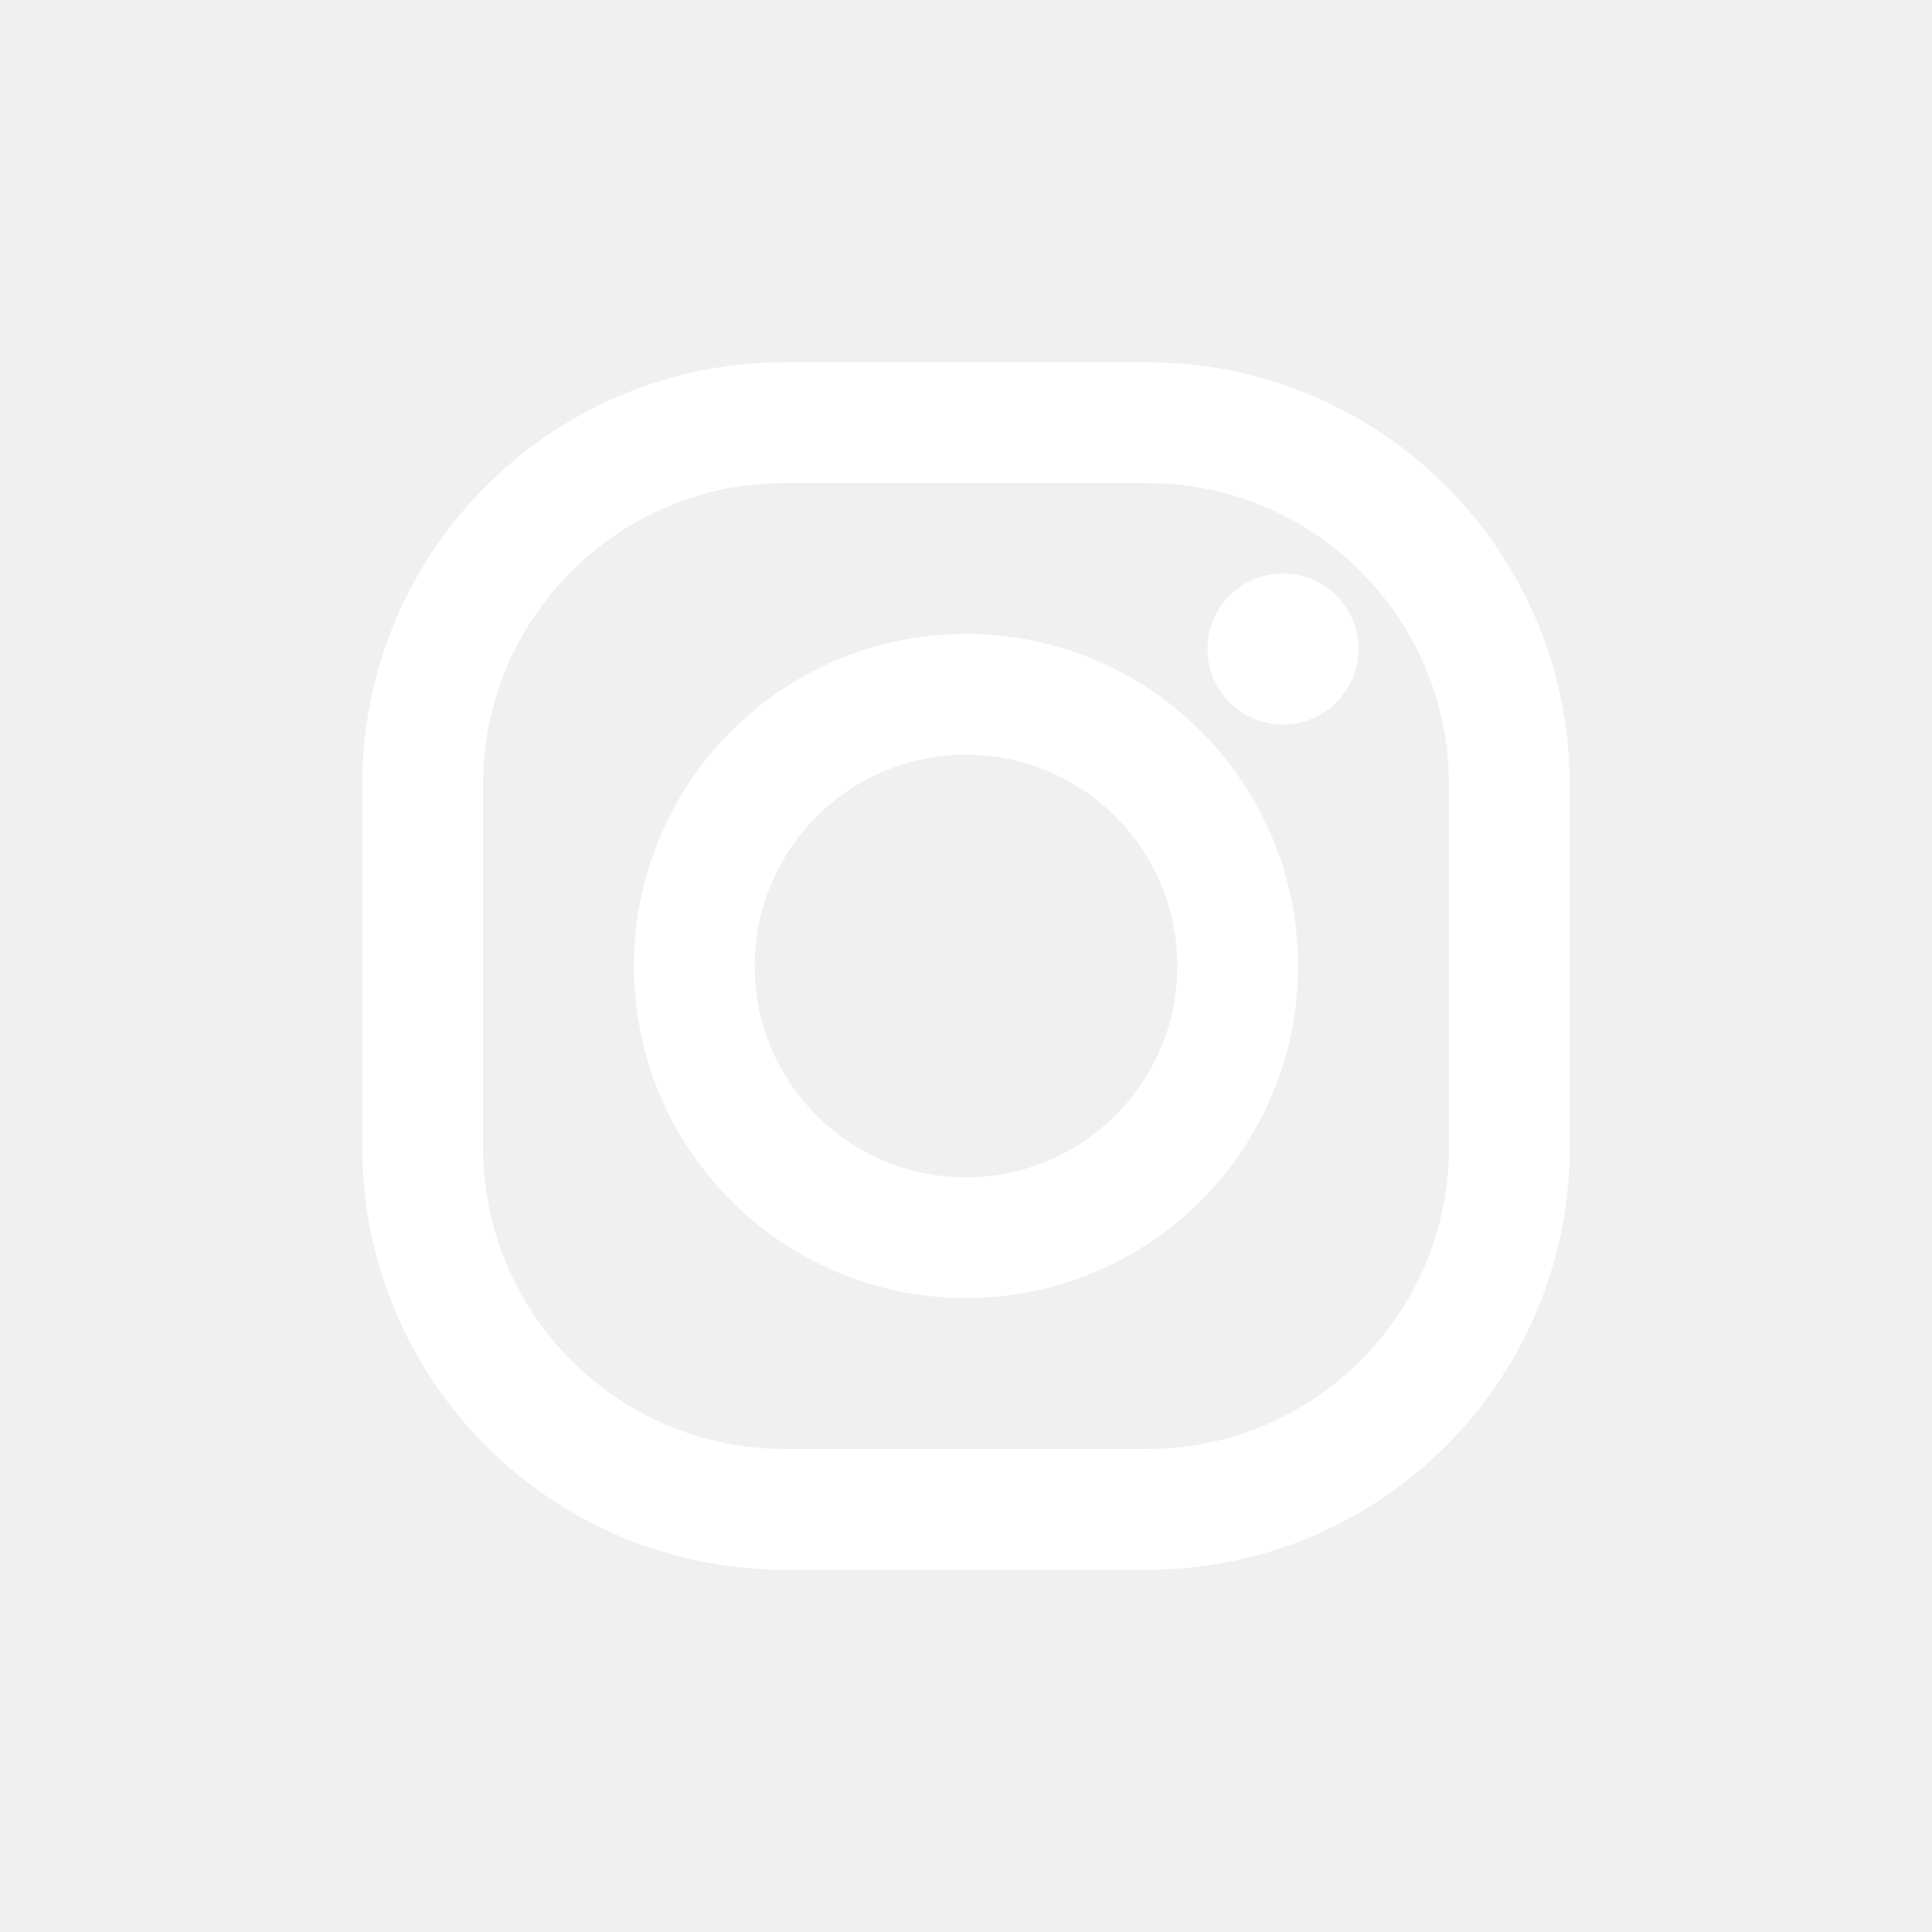
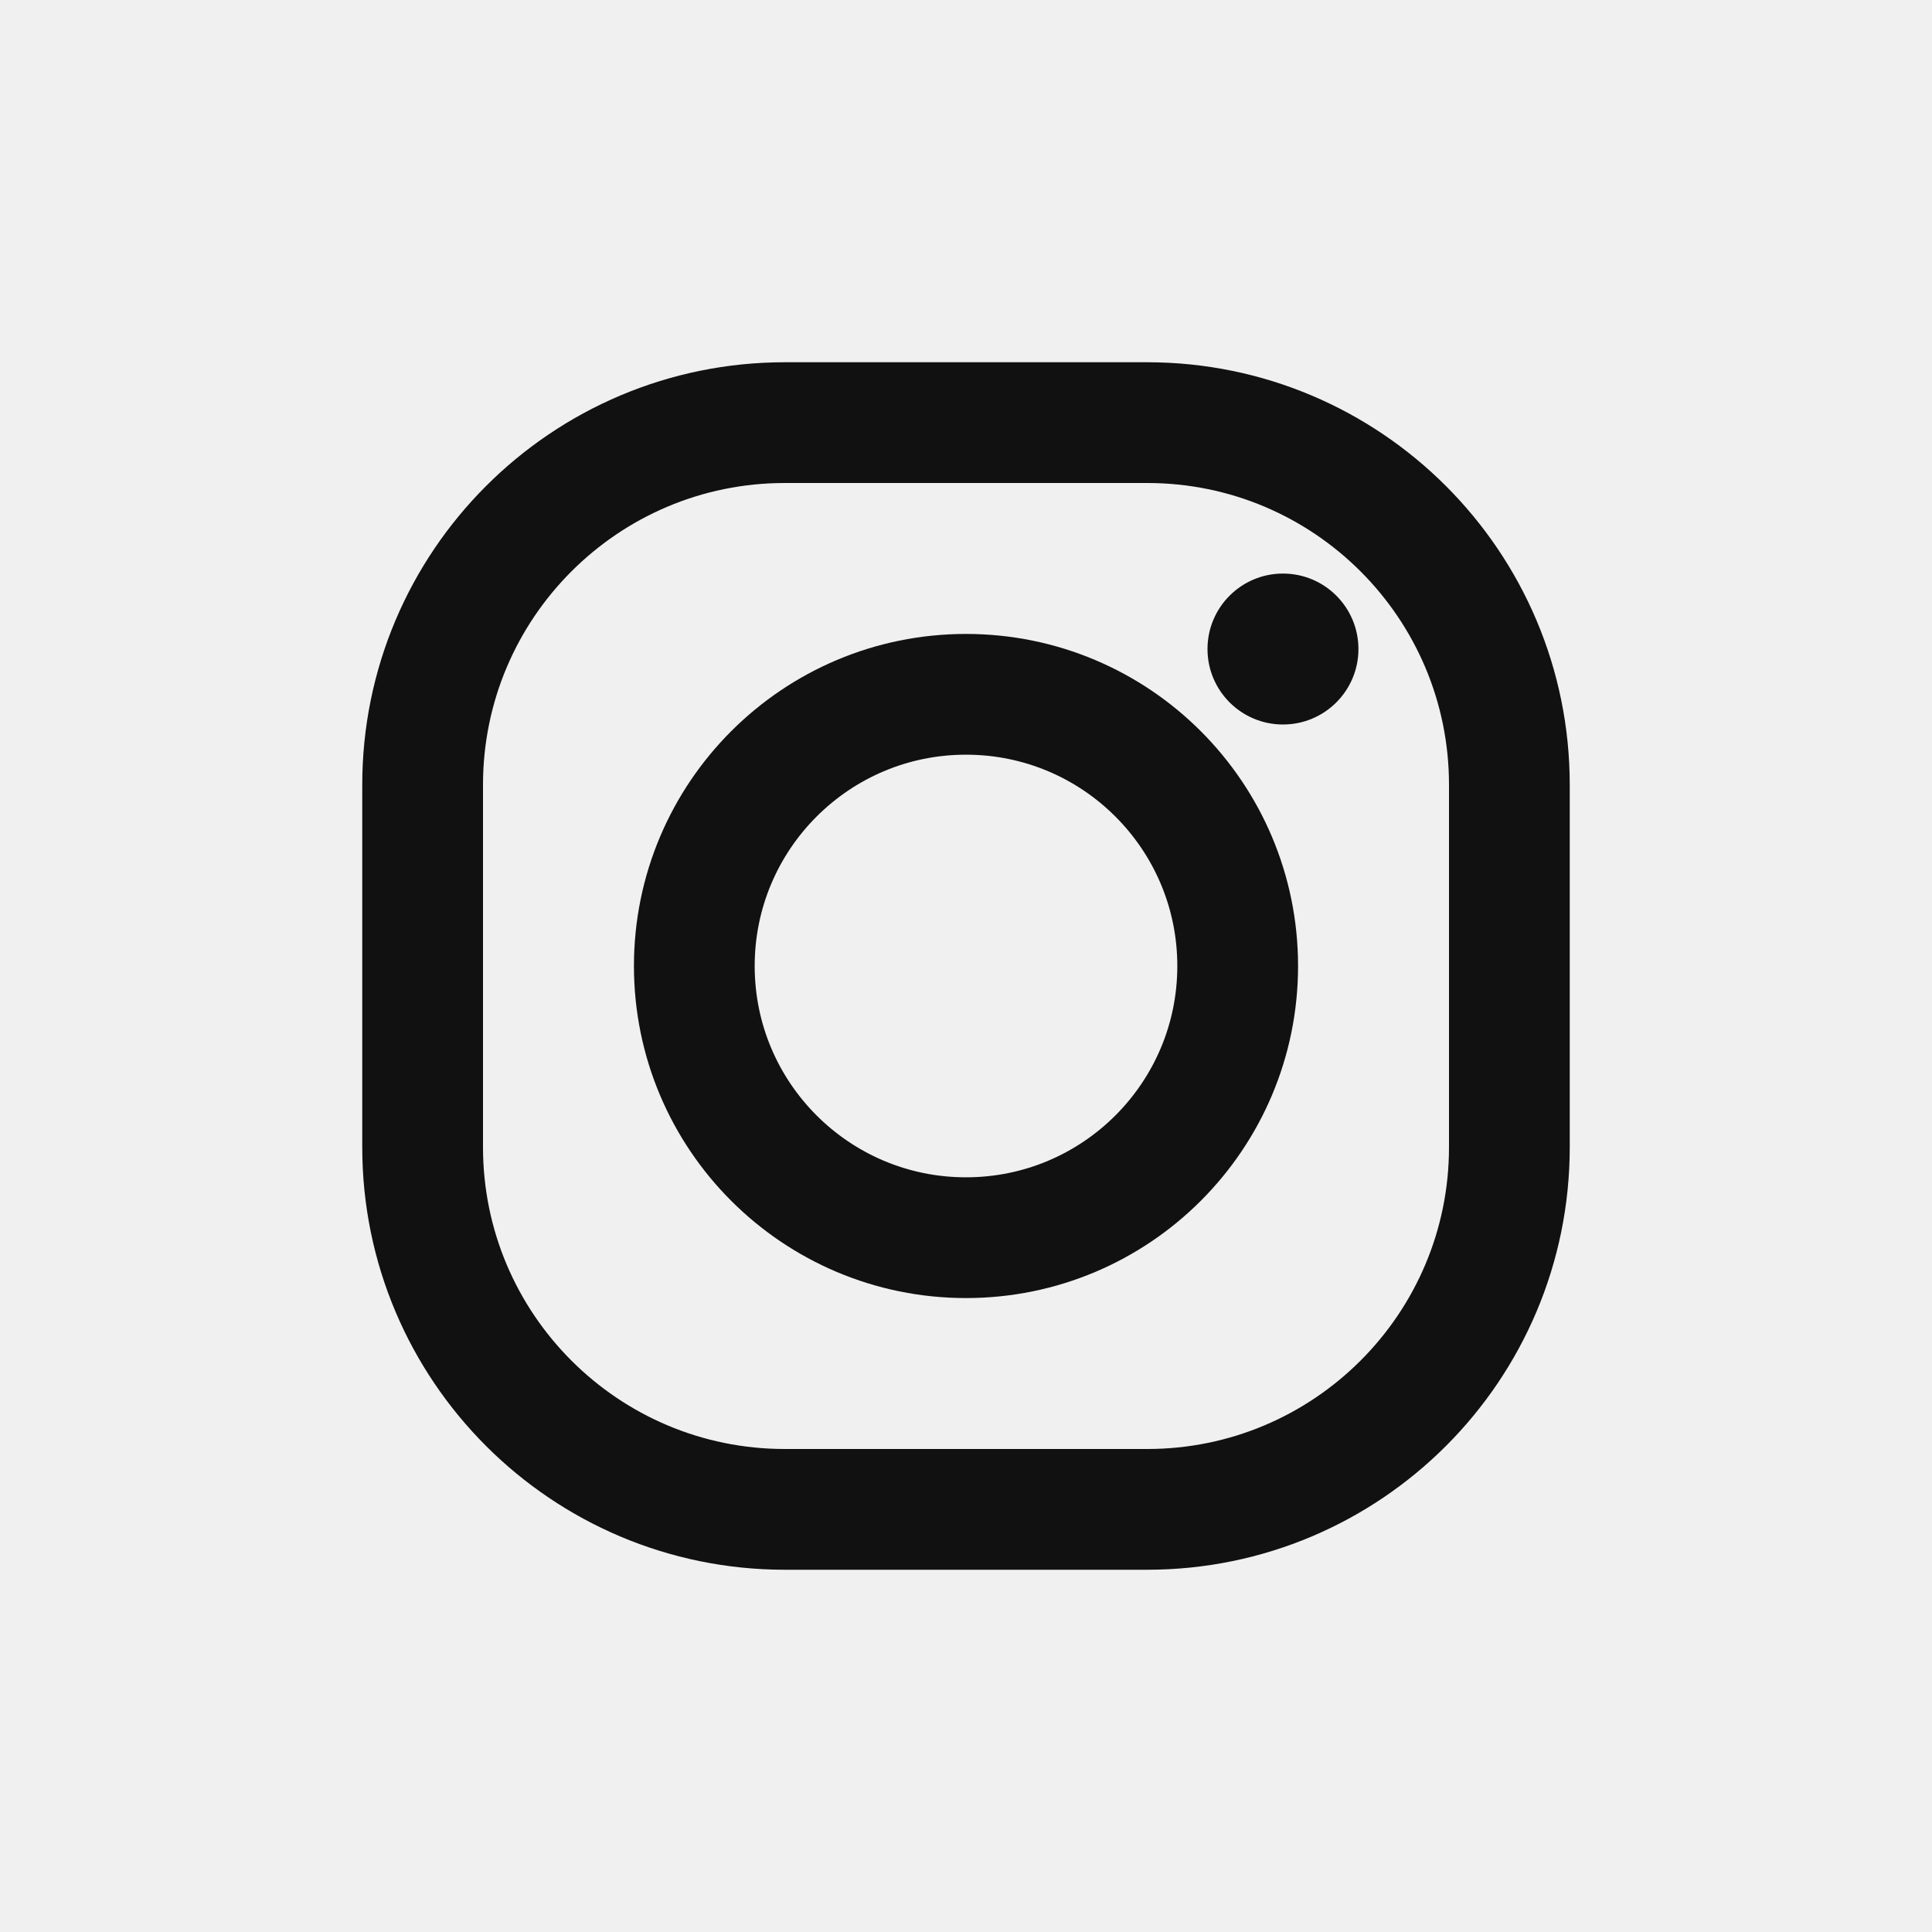
<svg xmlns="http://www.w3.org/2000/svg" width="64" height="64" viewBox="0 0 64 64" fill="none">
-   <rect x="14" y="14" width="36" height="36" rx="12" stroke="white" stroke-width="4" />
-   <circle cx="32" cy="32" r="9" stroke="white" stroke-width="4" />
-   <circle cx="42.5" cy="21.5" r="2.5" fill="white" />
+   <rect x="14" y="14" width="36" height="36" rx="12" stroke="#111111" stroke-width="4" />
+   <circle cx="32" cy="32" r="9" stroke="#111111" stroke-width="4" />
+   <circle cx="42.5" cy="21.5" r="2.5" fill="#111111" />
</svg>
